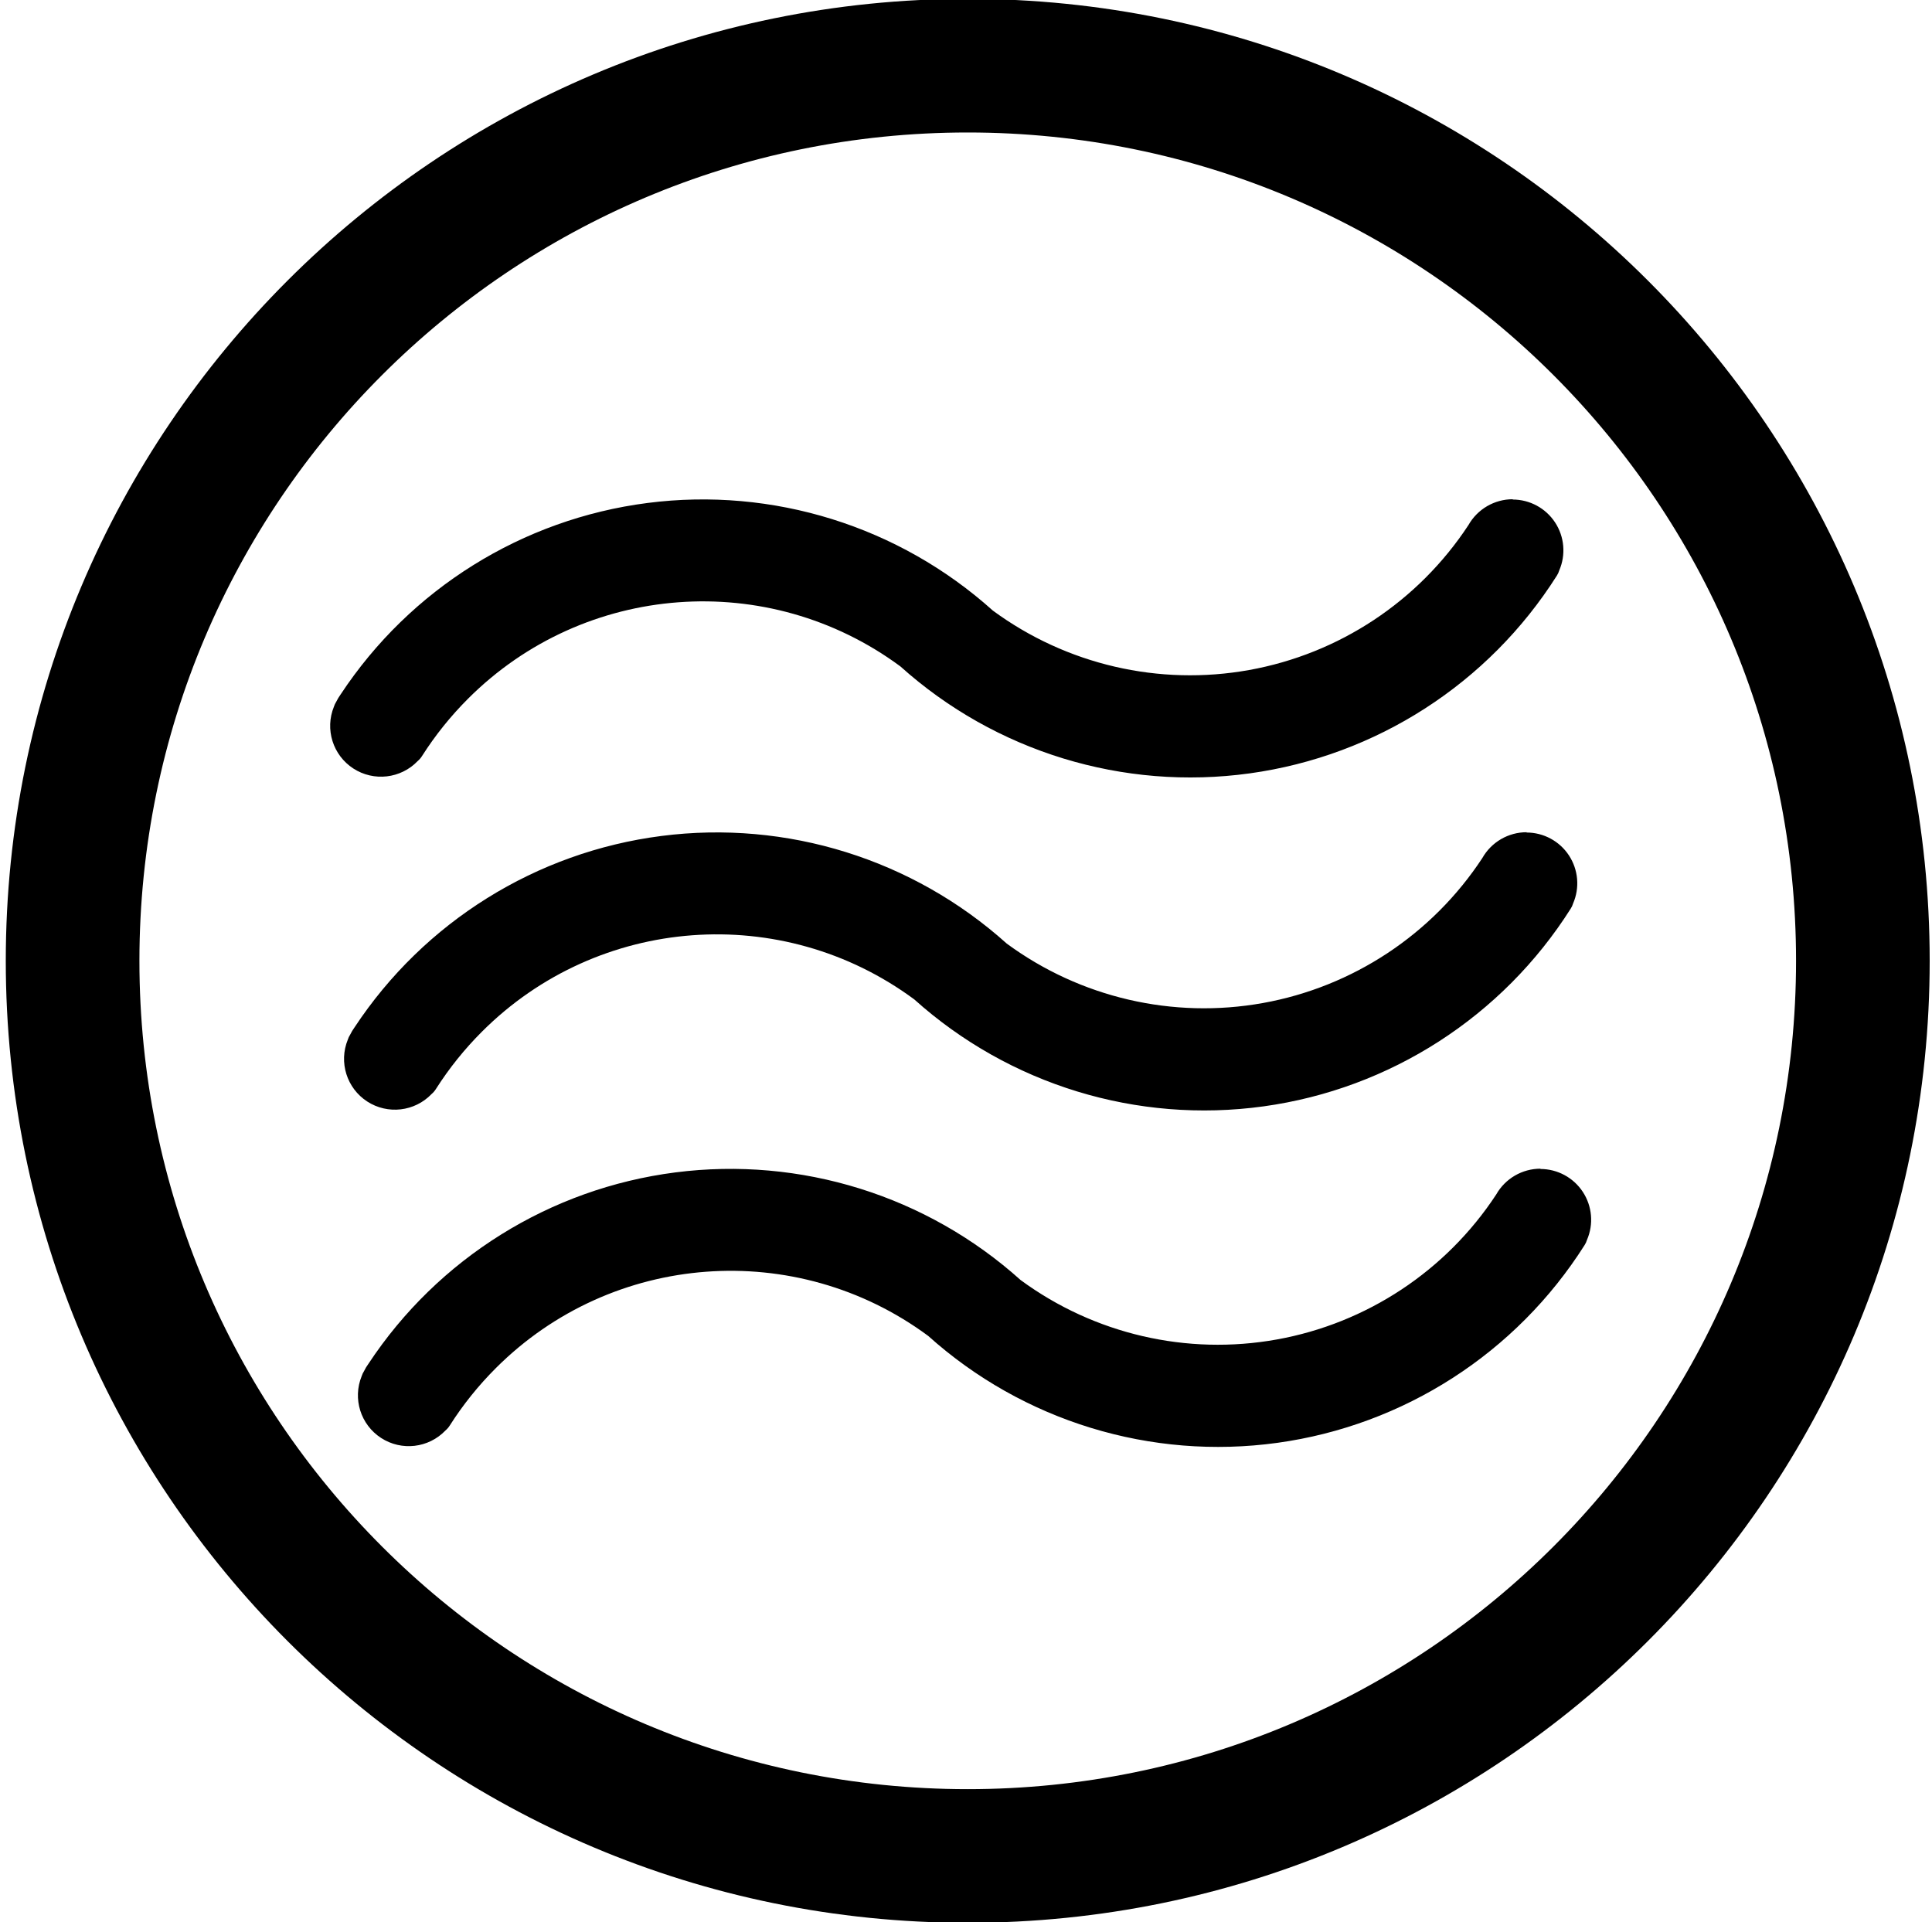
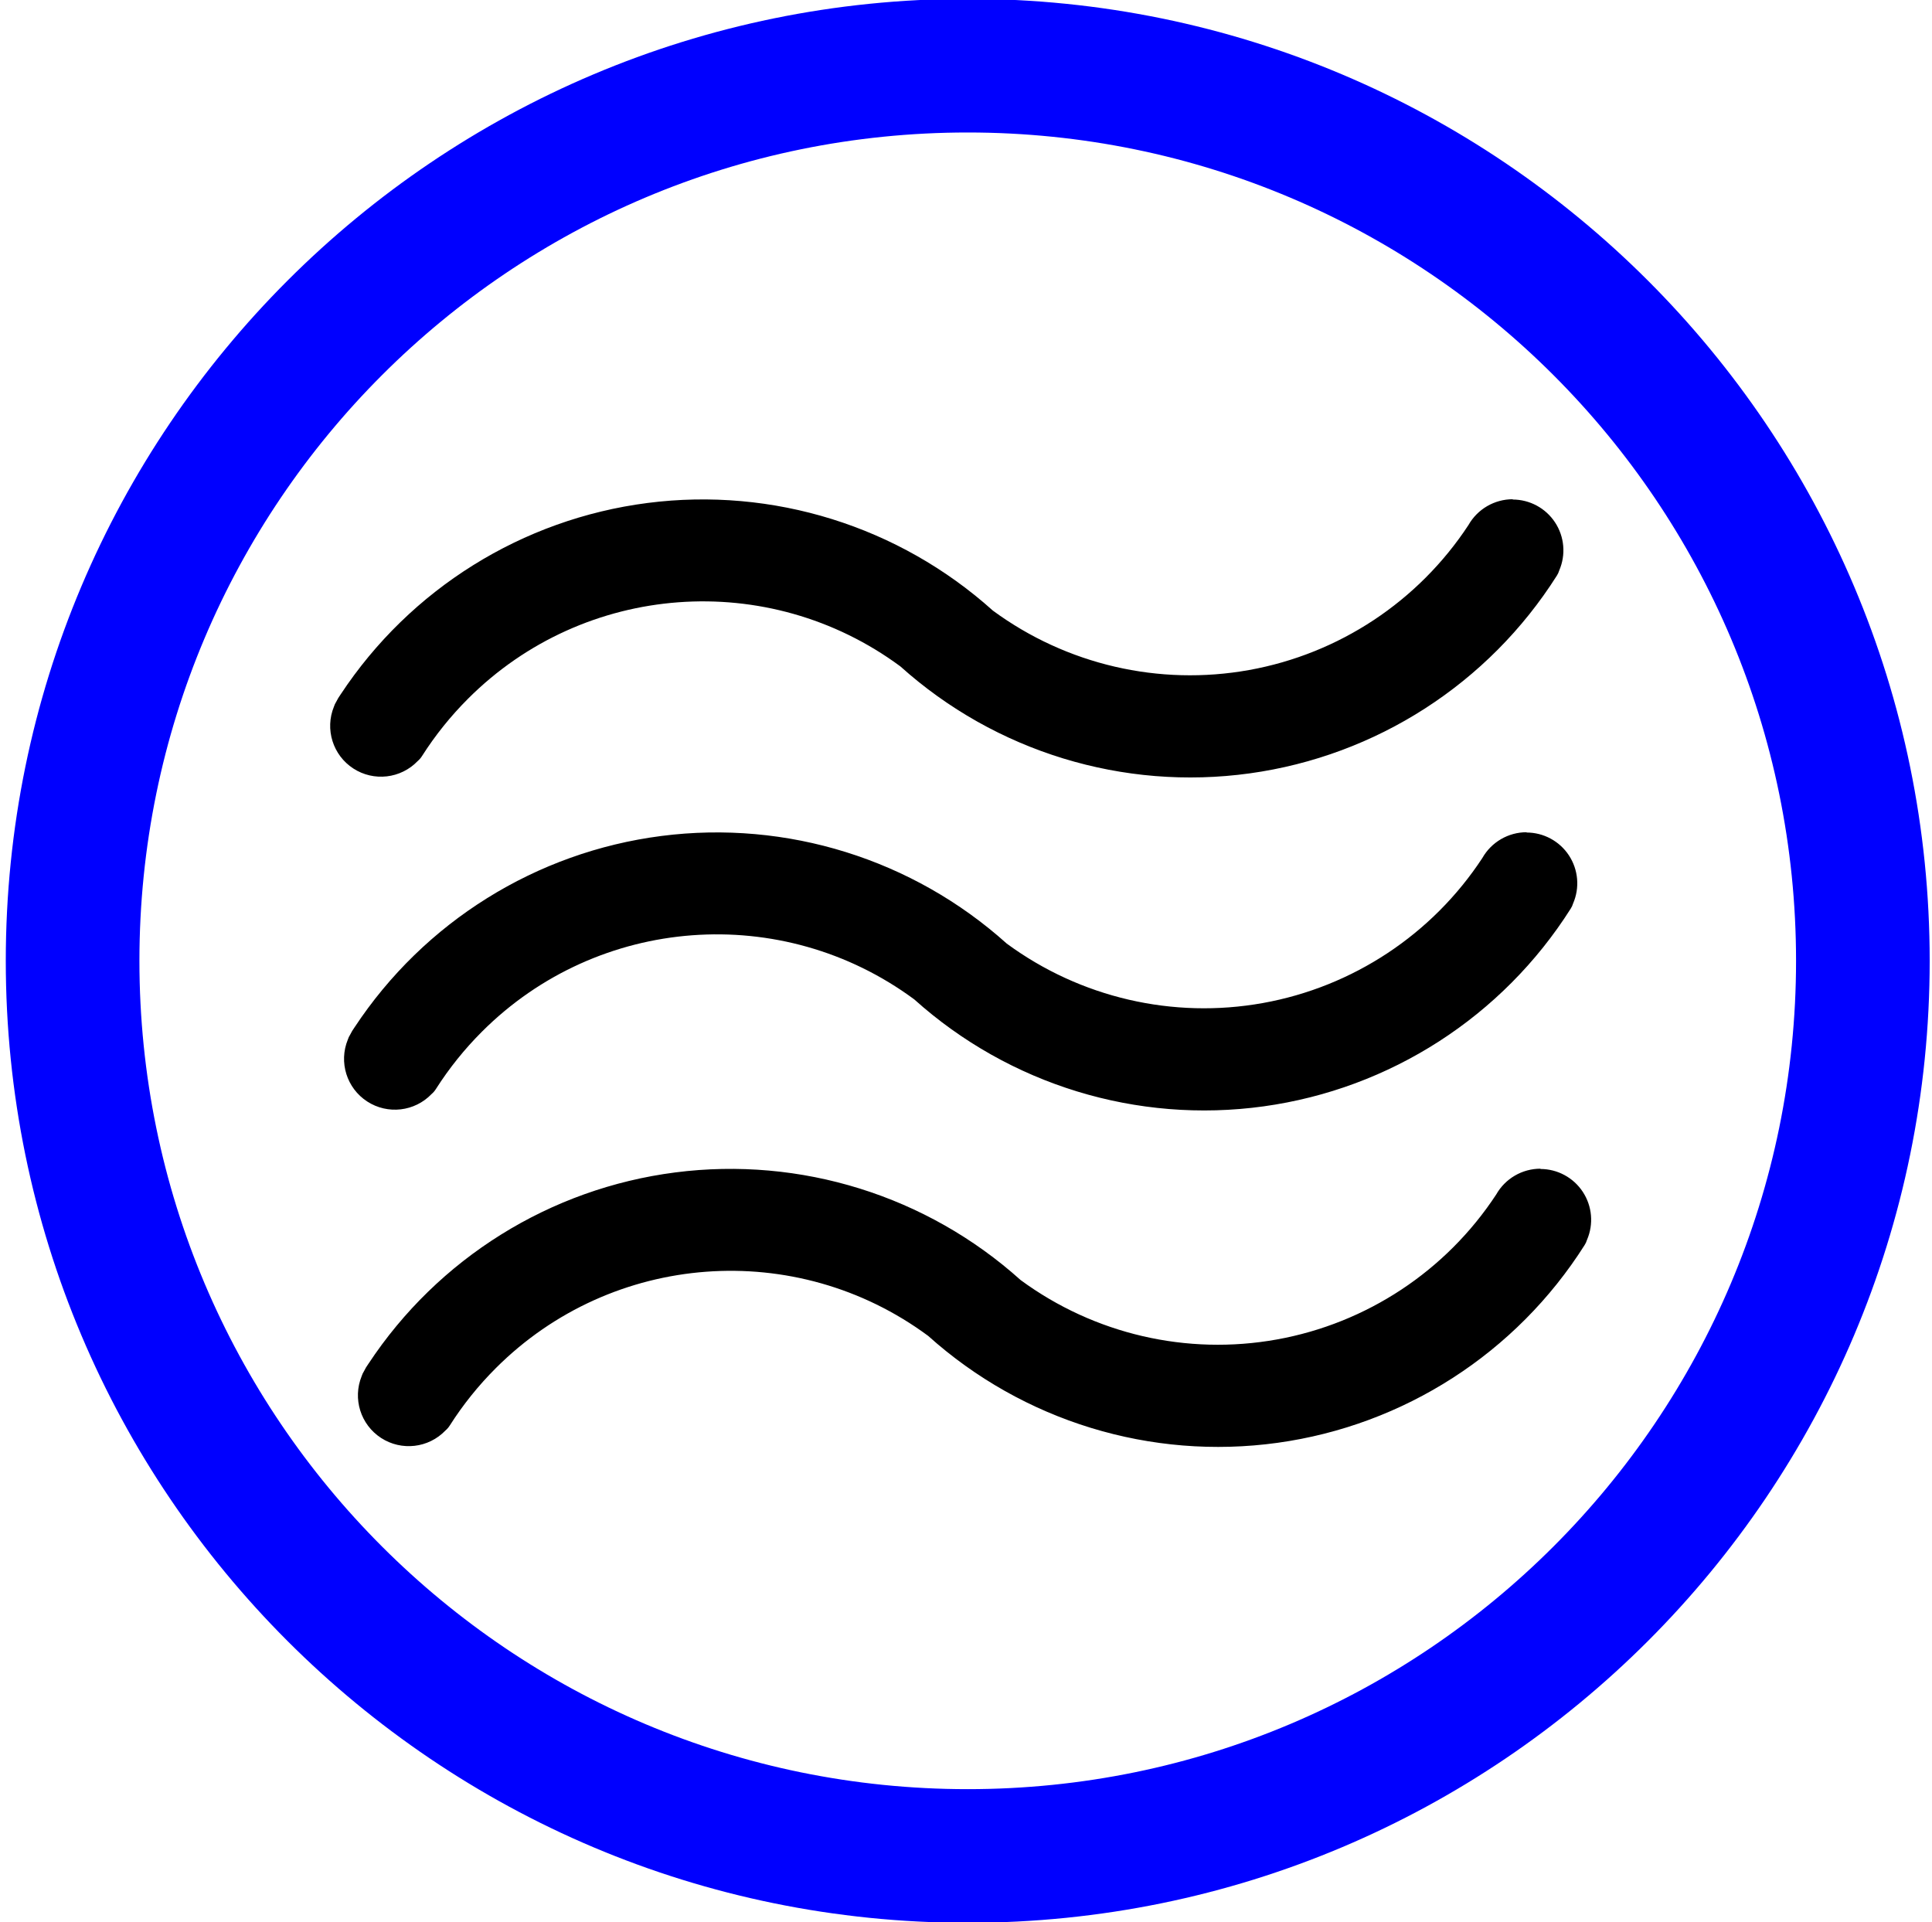
<svg xmlns="http://www.w3.org/2000/svg" width="557" height="554" version="1.1">
  <g>
-     <path d="m279,38.195a238.805,238.805 0 1 1 -238.805,238.805a238.805,238.805 0 0 1 238.805,-238.805m0,-38.528a277.333,277.333 0 1 0 277.333,277.333a277.333,277.333 0 0 0 -277.333,-277.333z" id="circle1" />
+     <path d="m279,38.195a238.805,238.805 0 1 1 -238.805,238.805a238.805,238.805 0 0 1 238.805,-238.805m0,-38.528a277.333,277.333 0 1 0 277.333,277.333a277.333,277.333 0 0 0 -277.333,-277.333z" fill="blue" id="circle1" />
    <path id="line1" d="m436.157,143.928a14.677,14.677 0 0 0 -12.8,7.445a96,96 0 0 1 -137.109,24.661a125.099,125.099 0 0 0 -188.032,24.149a14.208,14.208 0 0 0 -1.28,2.133a5.803,5.803 0 0 0 -0.661,1.408a14.656,14.656 0 0 0 24.149,15.68a6.272,6.272 0 0 0 1.28,-1.493a96.832,96.832 0 0 1 13.248,-16.491a95.765,95.765 0 0 1 124.629,-9.301a125.077,125.077 0 0 0 189.269,-26.176a5.824,5.824 0 0 0 0.683,-1.493a14.635,14.635 0 0 0 -13.44,-20.437l0.064,-0.085z" />
    <path id="line2" d="m440.157,239.928a14.677,14.677 0 0 0 -12.8,7.445a96,96 0 0 1 -137.109,24.661a125.099,125.099 0 0 0 -188.032,24.149a14.208,14.208 0 0 0 -1.28,2.133a5.803,5.803 0 0 0 -0.661,1.408a14.656,14.656 0 0 0 24.149,15.68a6.272,6.272 0 0 0 1.28,-1.493a96.832,96.832 0 0 1 13.248,-16.491a95.765,95.765 0 0 1 124.629,-9.301a125.077,125.077 0 0 0 189.269,-26.176a5.824,5.824 0 0 0 0.683,-1.493a14.635,14.635 0 0 0 -13.44,-20.437l0.064,-0.085z" />
    <path id="line3" d="m444.157,336.928a14.677,14.677 0 0 0 -12.8,7.445a96,96 0 0 1 -137.109,24.661a125.099,125.099 0 0 0 -188.032,24.149a14.208,14.208 0 0 0 -1.28,2.133a5.803,5.803 0 0 0 -0.661,1.408a14.656,14.656 0 0 0 24.149,15.68a6.272,6.272 0 0 0 1.28,-1.493a96.832,96.832 0 0 1 13.248,-16.491a95.765,95.765 0 0 1 124.629,-9.301a125.077,125.077 0 0 0 189.269,-26.176a5.824,5.824 0 0 0 0.683,-1.493a14.635,14.635 0 0 0 -13.44,-20.437l0.064,-0.085z" />
  </g>
</svg>
